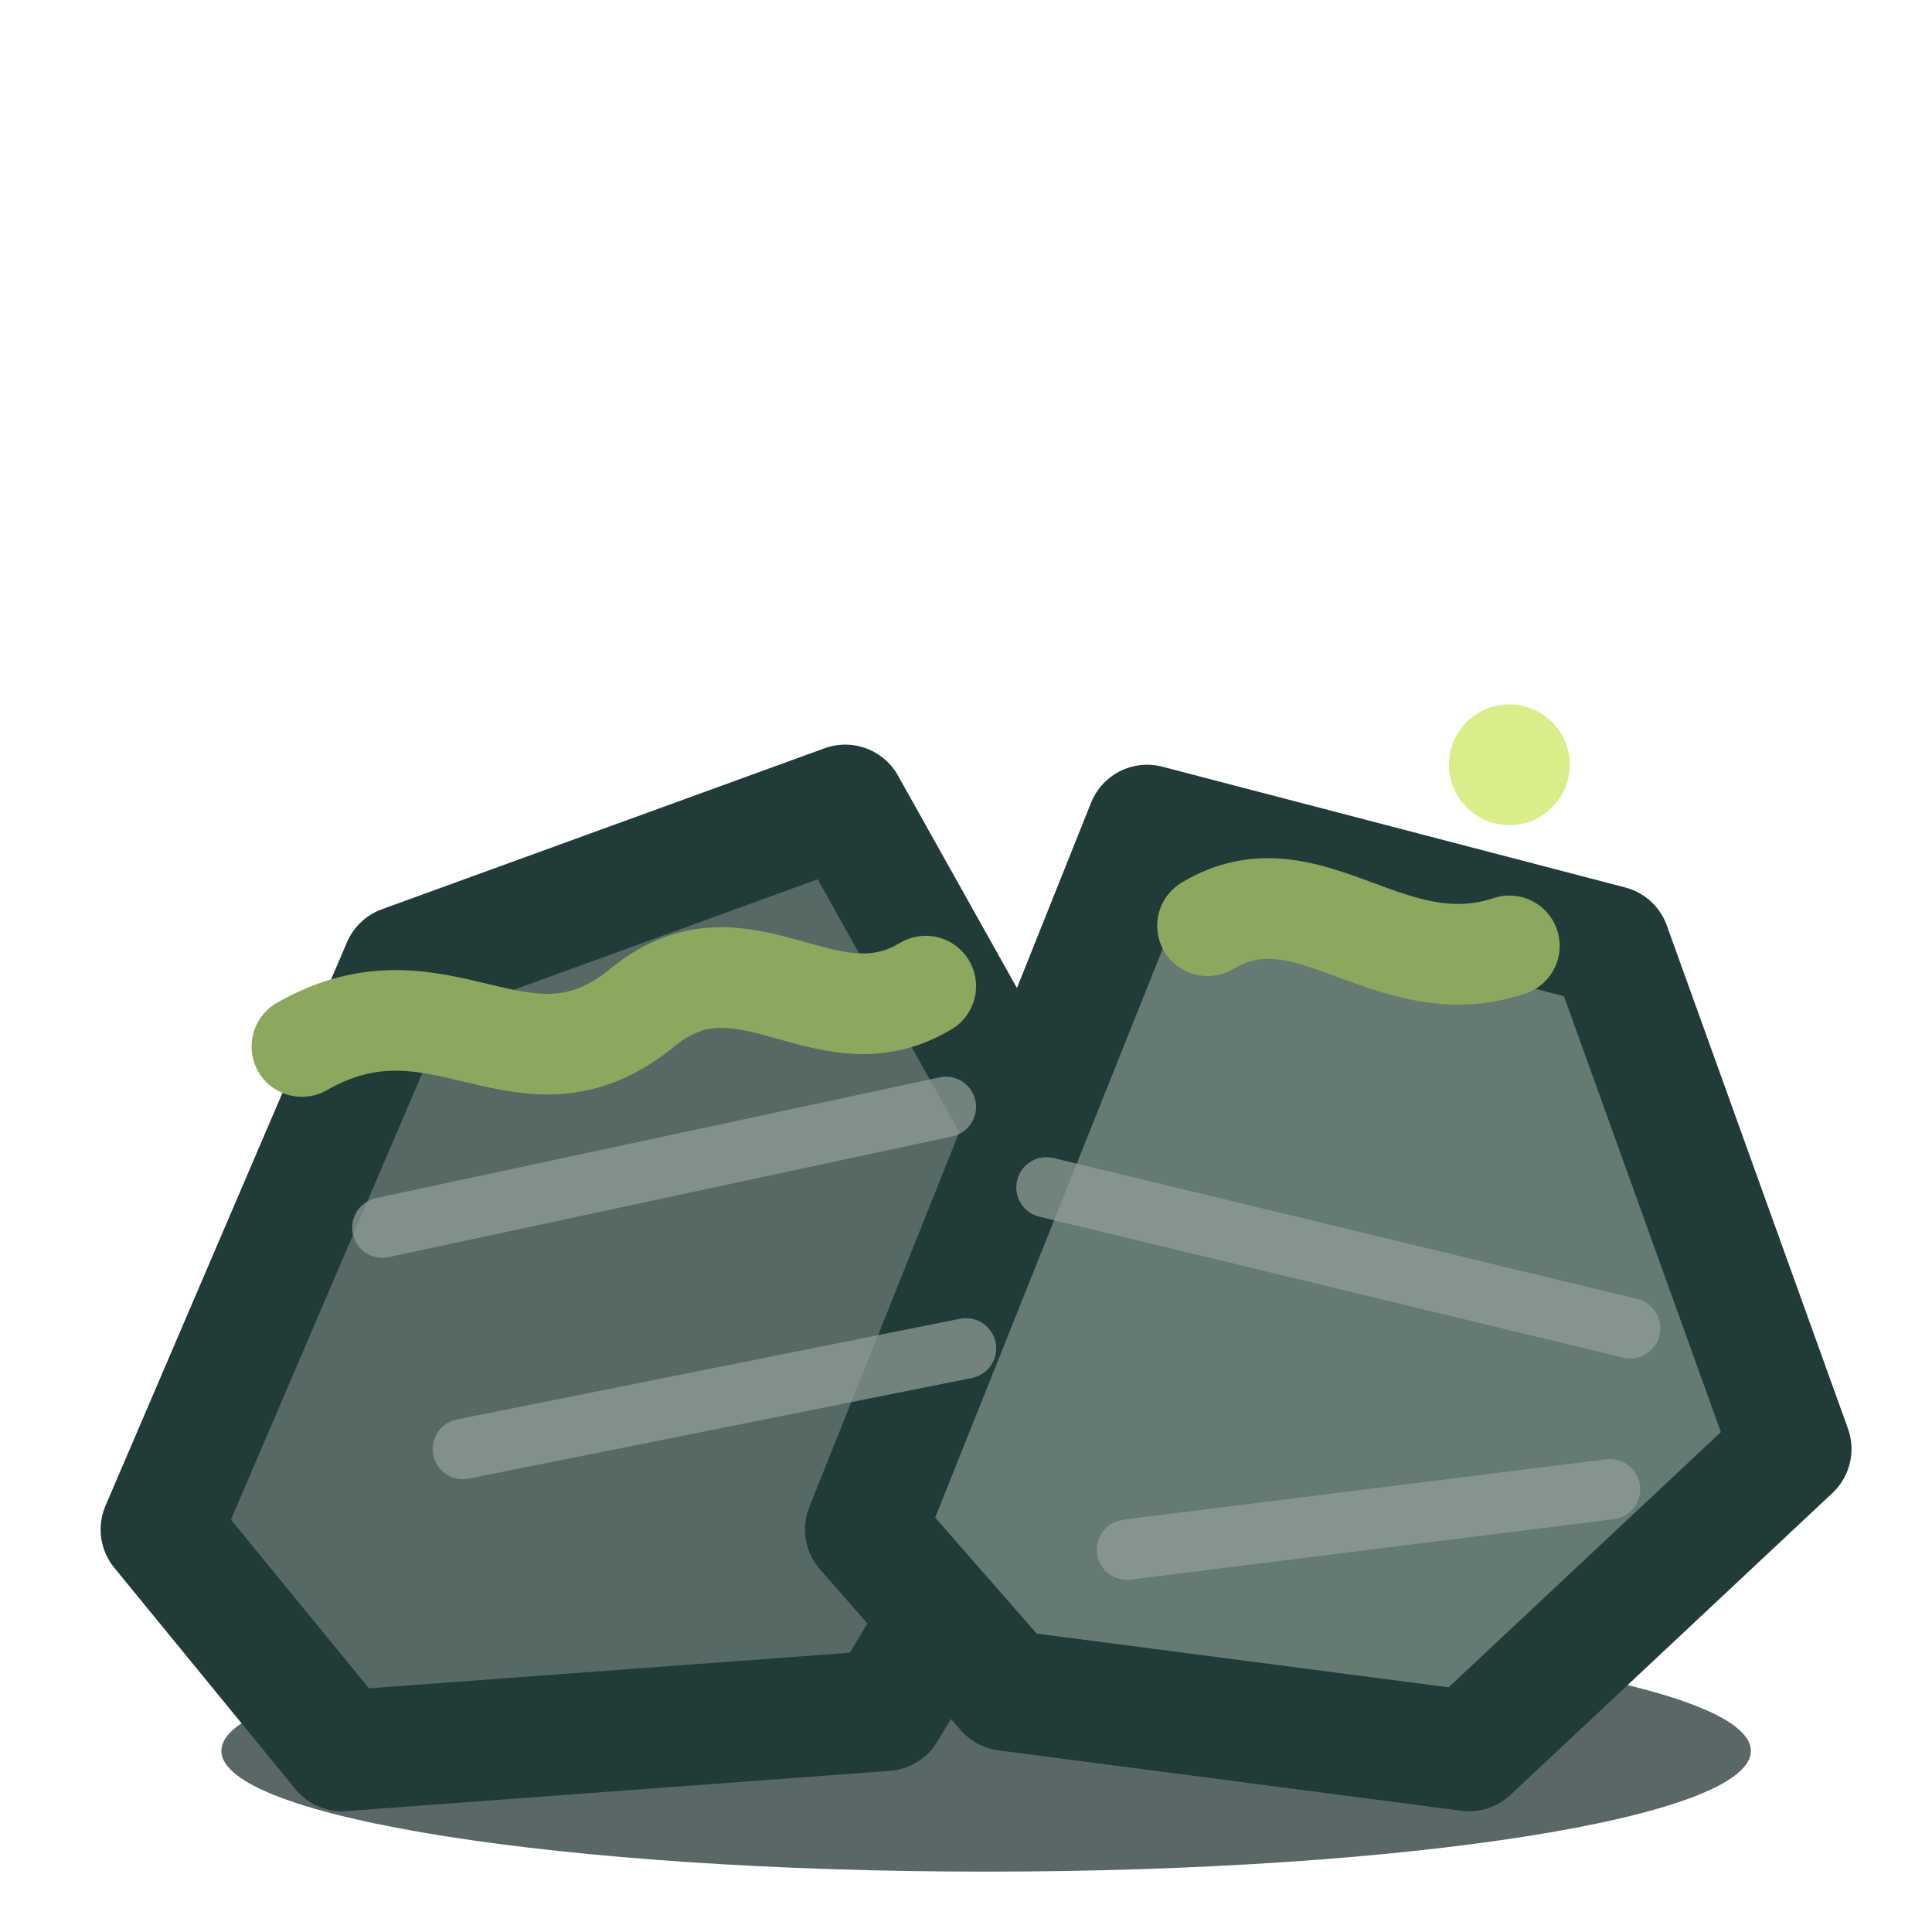
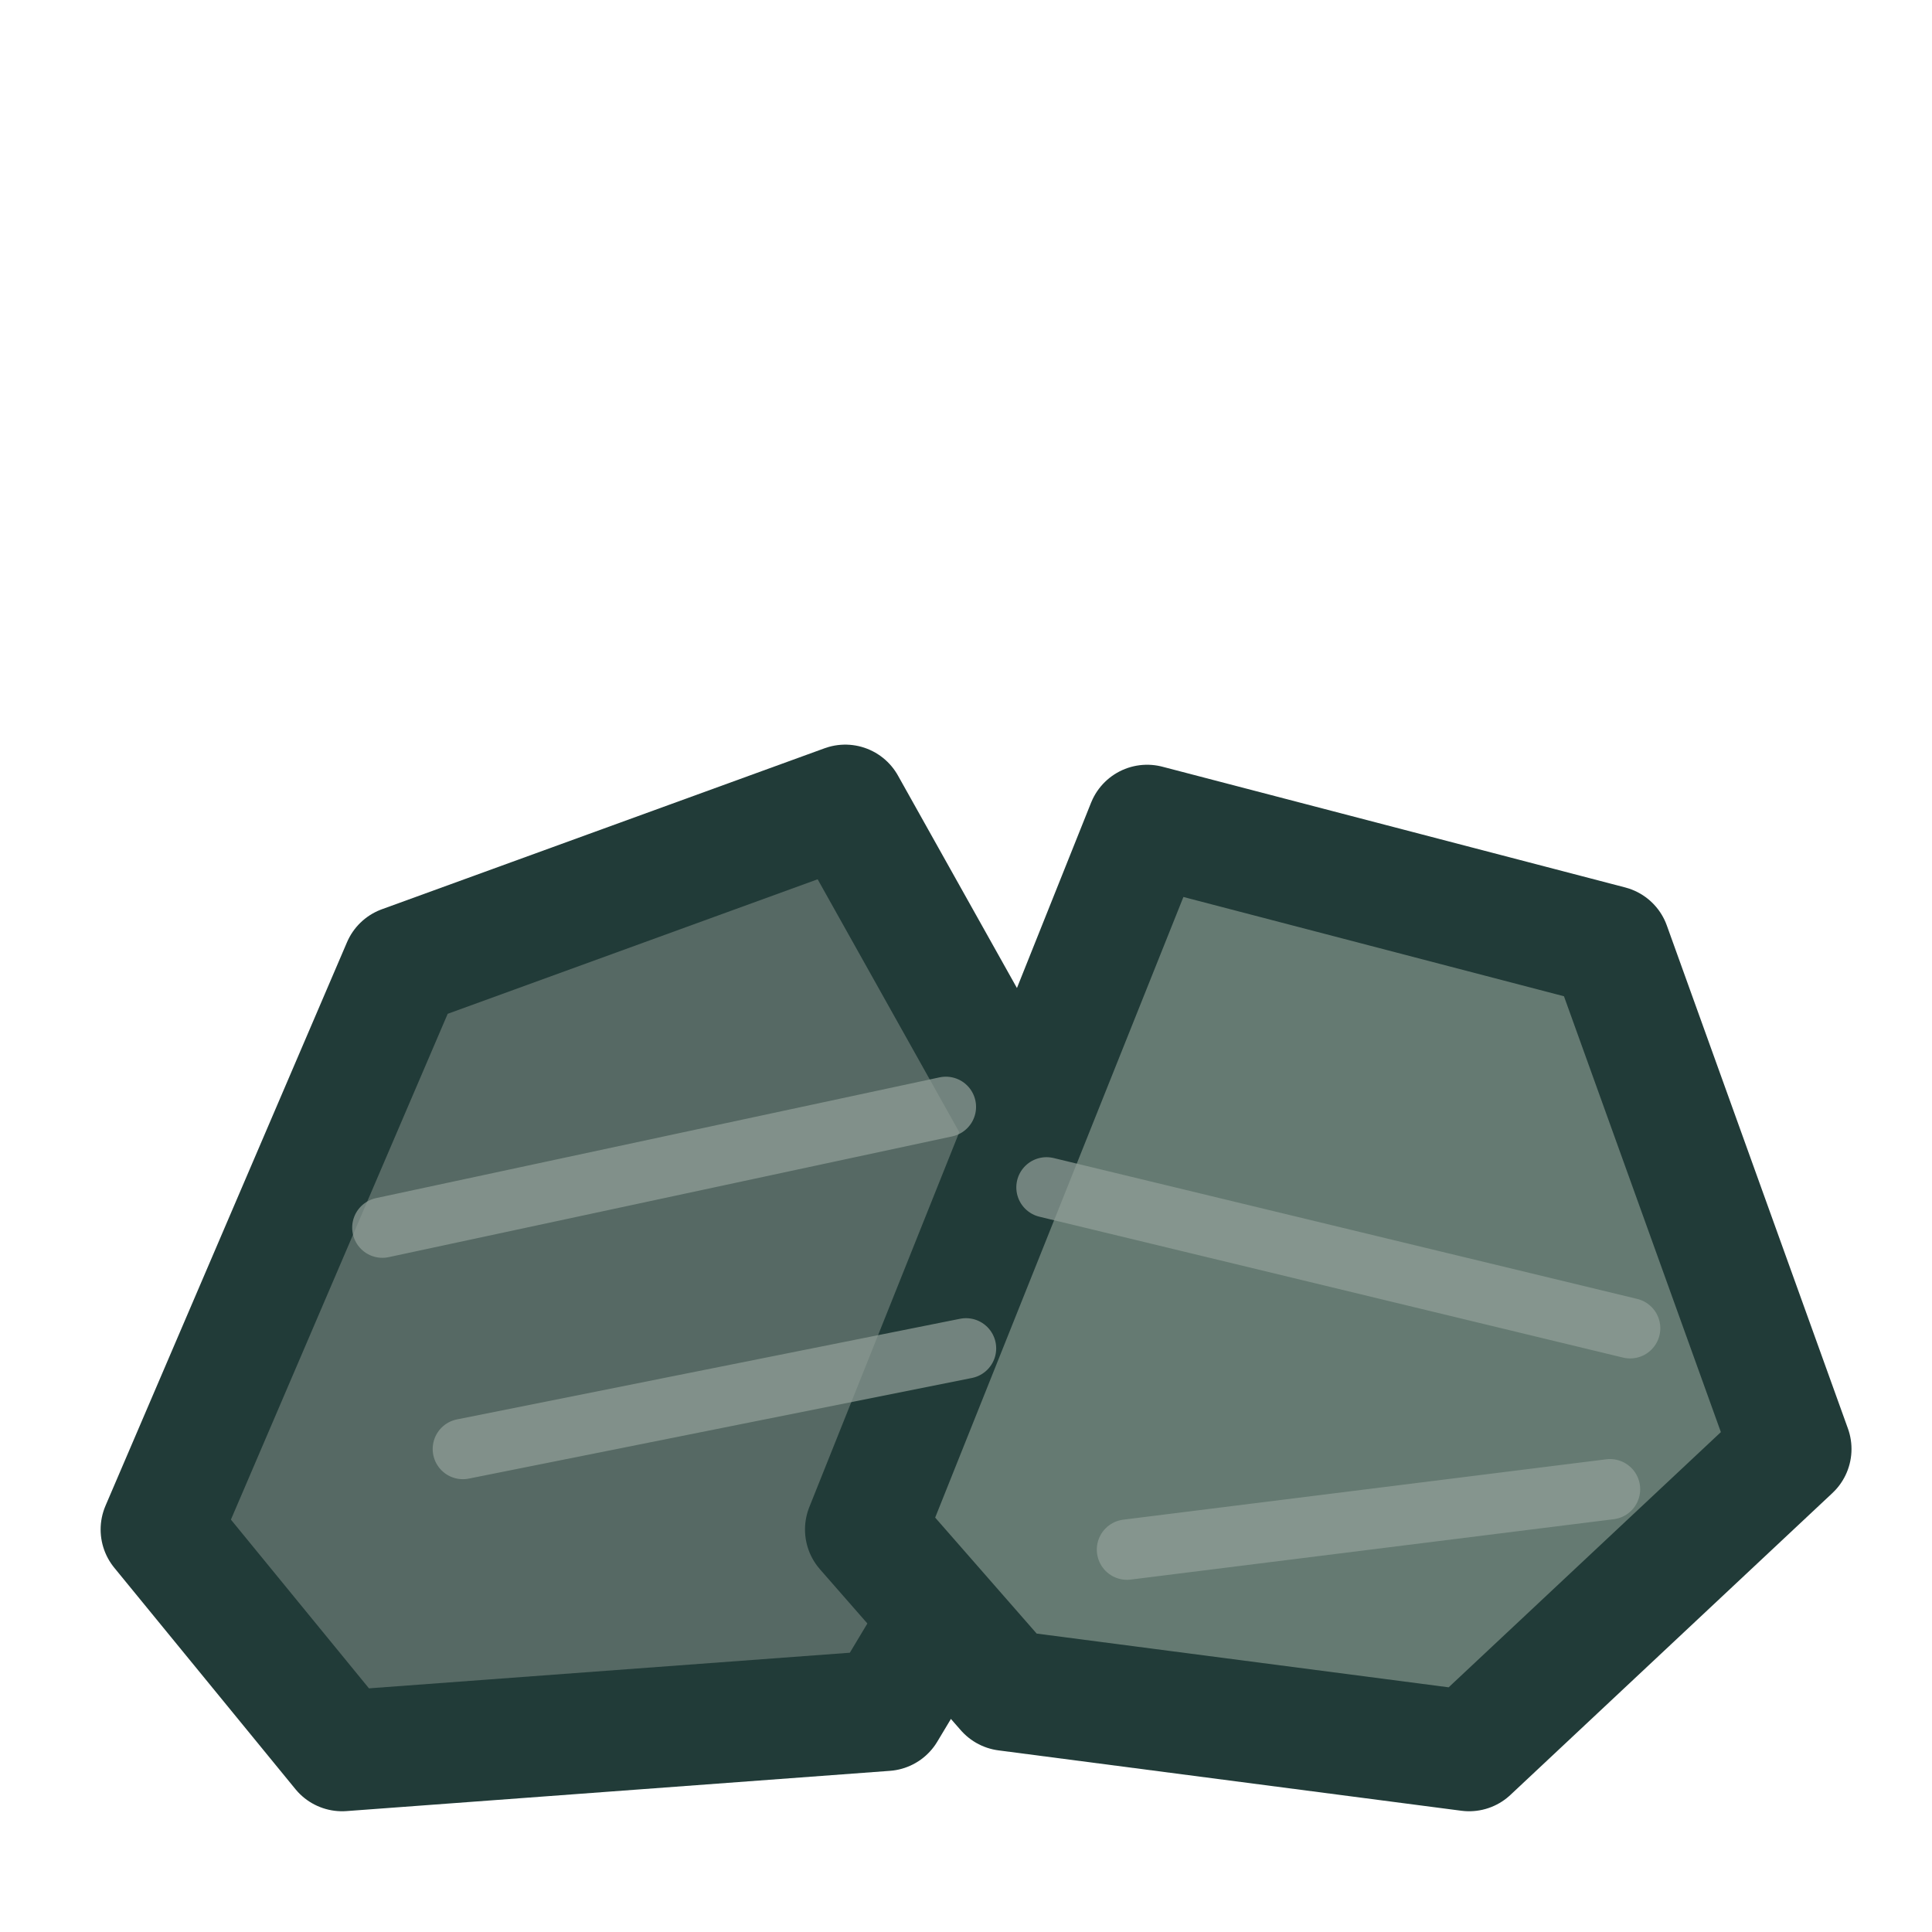
- <svg xmlns="http://www.w3.org/2000/svg" viewBox="0 0 96 96" role="img" aria-labelledby="title description">
+ <svg xmlns="http://www.w3.org/2000/svg" viewBox="0 0 96 96" role="img" aria-labelledby="title description" version="1.1" id="svg1">
+   <defs id="defs1" />
  <g id="mire-peatstone-active">
-     <ellipse id="shadow" cx="49" cy="87" rx="38" ry="6" fill="#132827" opacity=".7" />
    <path id="left-stone" d="m8 76 12-28 22-8 14 25-12 20-27 2Z" fill="#566964" stroke="#213b38" stroke-width="6" stroke-linejoin="round" />
    <path id="right-stone" d="m43 76 14-35 23 6 9 25-16 15-23-3Z" fill="#657a72" stroke="#213b38" stroke-width="6" stroke-linejoin="round" />
    <path id="strata" d="m19 61 28-6m5 4 29 7M23 72l25-5m8 10 24-3" fill="none" stroke="#91a098" stroke-width="3" stroke-linecap="round" opacity=".72" />
-     <path id="moss" d="M15 52c7-4 11 3 17-2 5-4 9 2 14-1m14-3c5-3 9 3 15 1" fill="none" stroke="#8ca85e" stroke-width="5" stroke-linecap="round" />
-     <circle id="glow-spore" cx="75" cy="38" r="3" fill="#d9ed8a" />
  </g>
</svg>
